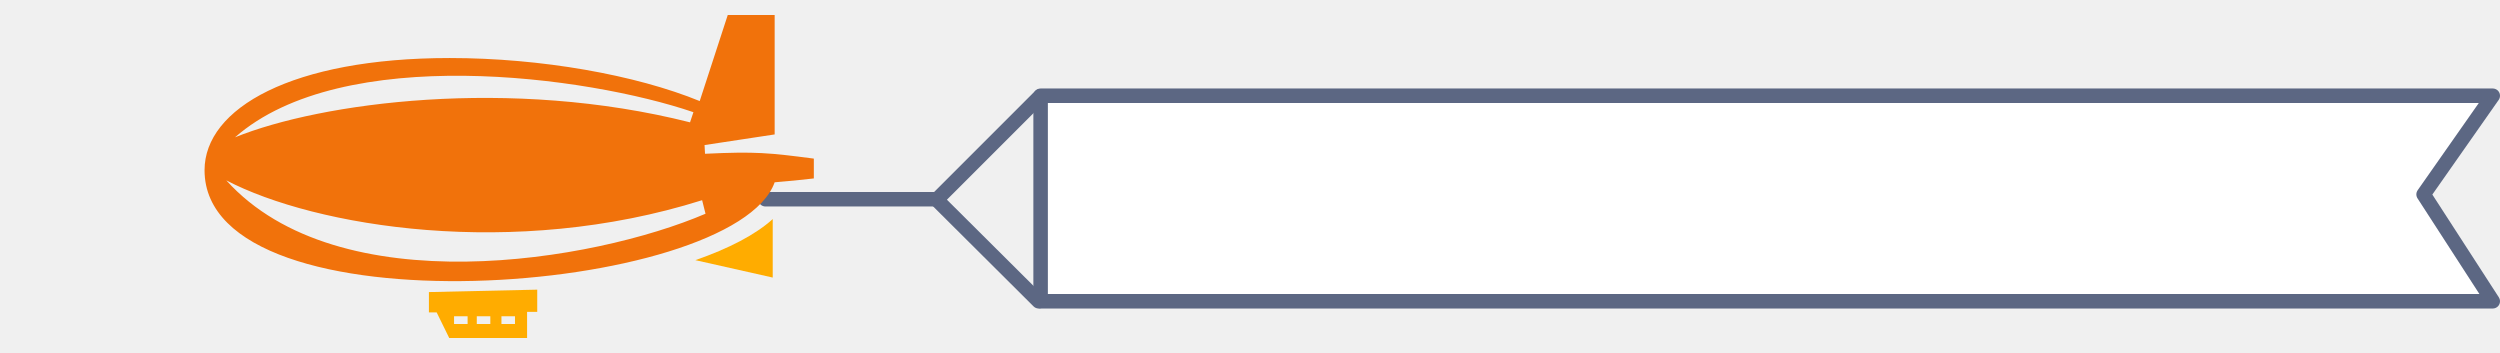
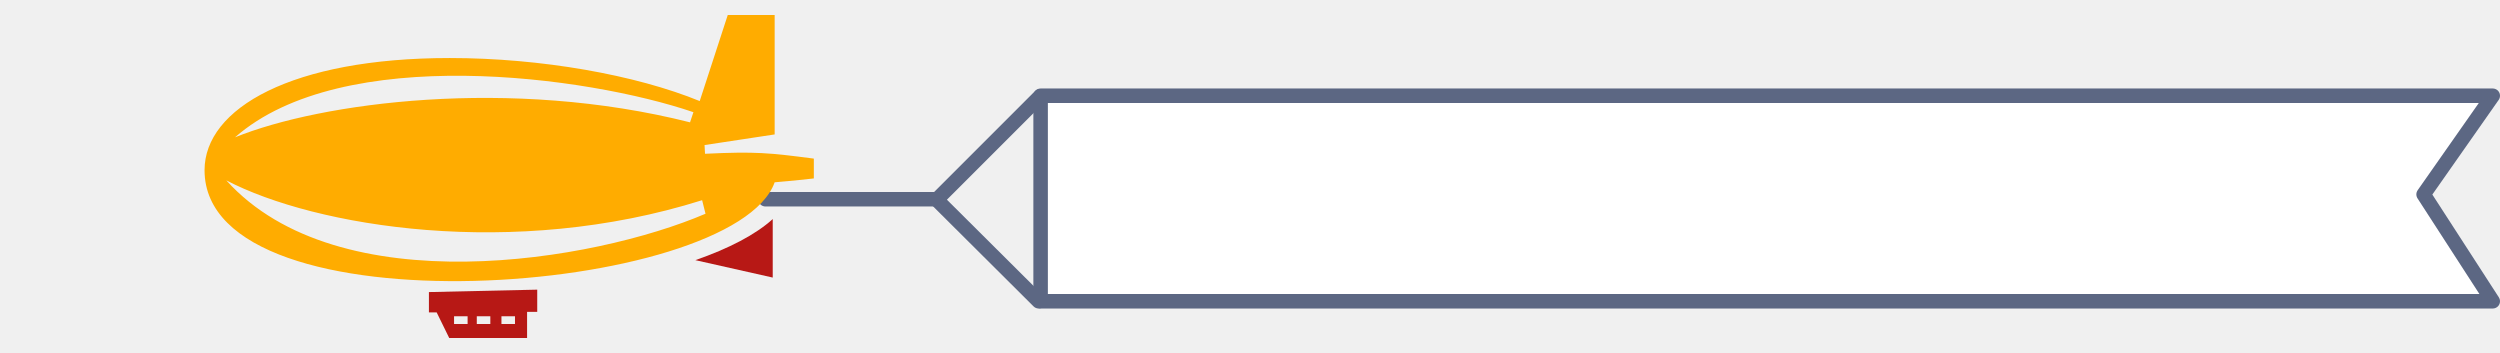
<svg xmlns="http://www.w3.org/2000/svg" version="1.1" id="Layer_1" x="0px" y="0px" viewBox="0 0 517 72.9" style="enable-background:new 0 0 517 72.9;" xml:space="preserve">
  <style type="text/css">
	.st0{fill:#FFFFFF;stroke:#5C6783;stroke-width:3;stroke-linecap:round;stroke-linejoin:round;}
	.st1{fill:none;stroke:#5C6783;stroke-width:3;stroke-linecap:round;stroke-linejoin:round;}
- 	.st2{fill-rule:evenodd;clip-rule:evenodd;fill:#F1720B;}
- 	.st3{fill-rule:evenodd;clip-rule:evenodd;fill:#FFAC00;}
+ 	.st2{fill-rule:evenodd;clip-rule:evenodd;fill:#FFAC00;}
+ 	.st3{fill-rule:evenodd;clip-rule:evenodd;fill:#B71815;}
</style>
  <g>
    <polygon class="st0" points="515.5,62.3 215.2,62.3 215.2,19.8 515.5,19.8 501.2,40.2  " />
    <polyline class="st1" points="214.8,62.3 193.7,41.3 215.1,19.9  " />
    <line class="st1" x1="194.2" y1="41.2" x2="158.3" y2="41.2" />
  </g>
  <g>
    <path class="st2" d="M48.6,28.4c22.2-19.5,72.8-12.7,94.8-5.2c-0.2,0.7-0.5,1.4-0.7,2.1C105.5,15.9,66.3,21.2,48.6,28.4L48.6,28.4z    M46.8,37.3C70,63,122.8,54.1,145.9,44.2c-0.2-0.9-0.5-1.9-0.7-2.8C106.2,53.7,65.2,46.9,46.8,37.3L46.8,37.3z M42.3,35.2   c0,34.2,109.5,26,117.9,2.5c2.7-0.2,5.4-0.5,8.1-0.8c0-1.3,0-2.7,0-4.1c-9.2-1.2-12-1.5-22.5-1c0-0.6-0.1-1.2-0.1-1.8   c4.8-0.7,9.7-1.5,14.5-2.2l0,0V3.1h-9.7l-5.8,17.8C131.5,15.5,111.9,12,93,12C60.4,12,42.3,22.4,42.3,35.2z" />
    <path class="st3" d="M109,64.6v5.3H92.9l-2.6-5.3h-1.6v-4.2l22.4-0.5v4.6H109L109,64.6z M159.8,45.3v12.1l-16-3.6   C150.7,51.4,156.3,48.5,159.8,45.3L159.8,45.3z M93.9,65.4V67h2.8v-1.6H93.9L93.9,65.4z M103.7,65.4V67h2.8v-1.6H103.7L103.7,65.4z    M98.6,65.4V67h2.8v-1.6H98.6z" />
  </g>
</svg>
